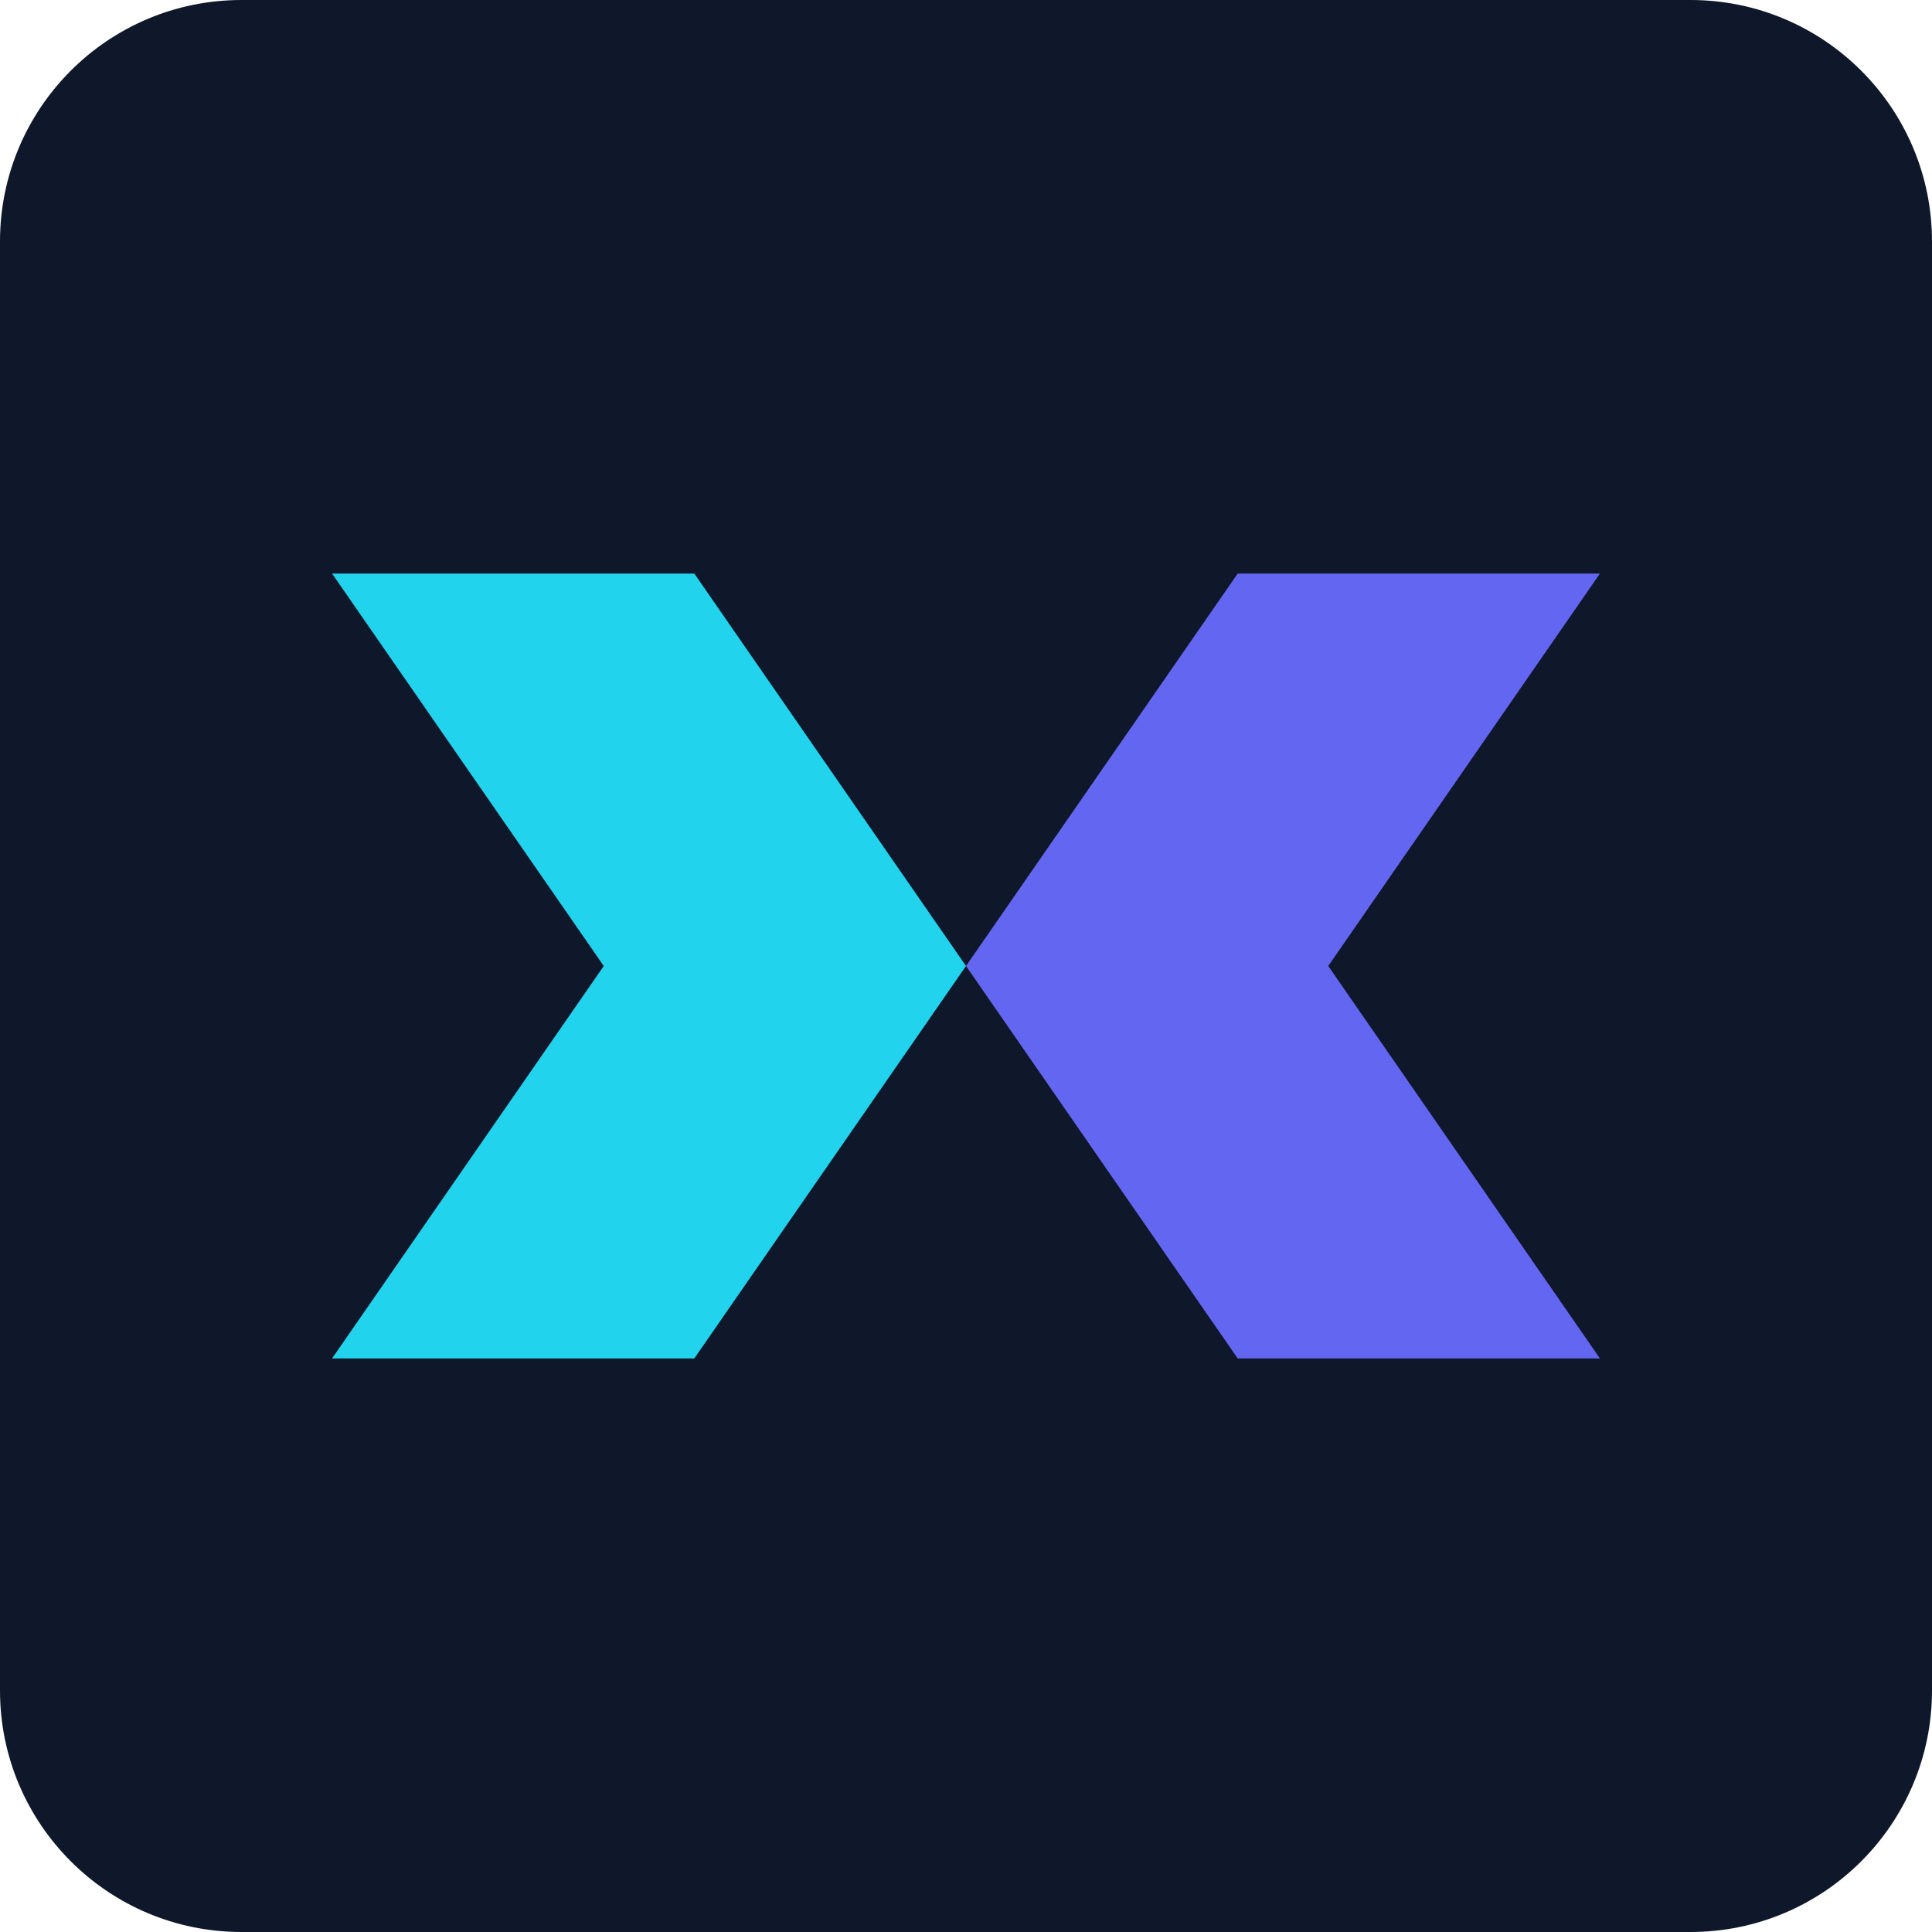
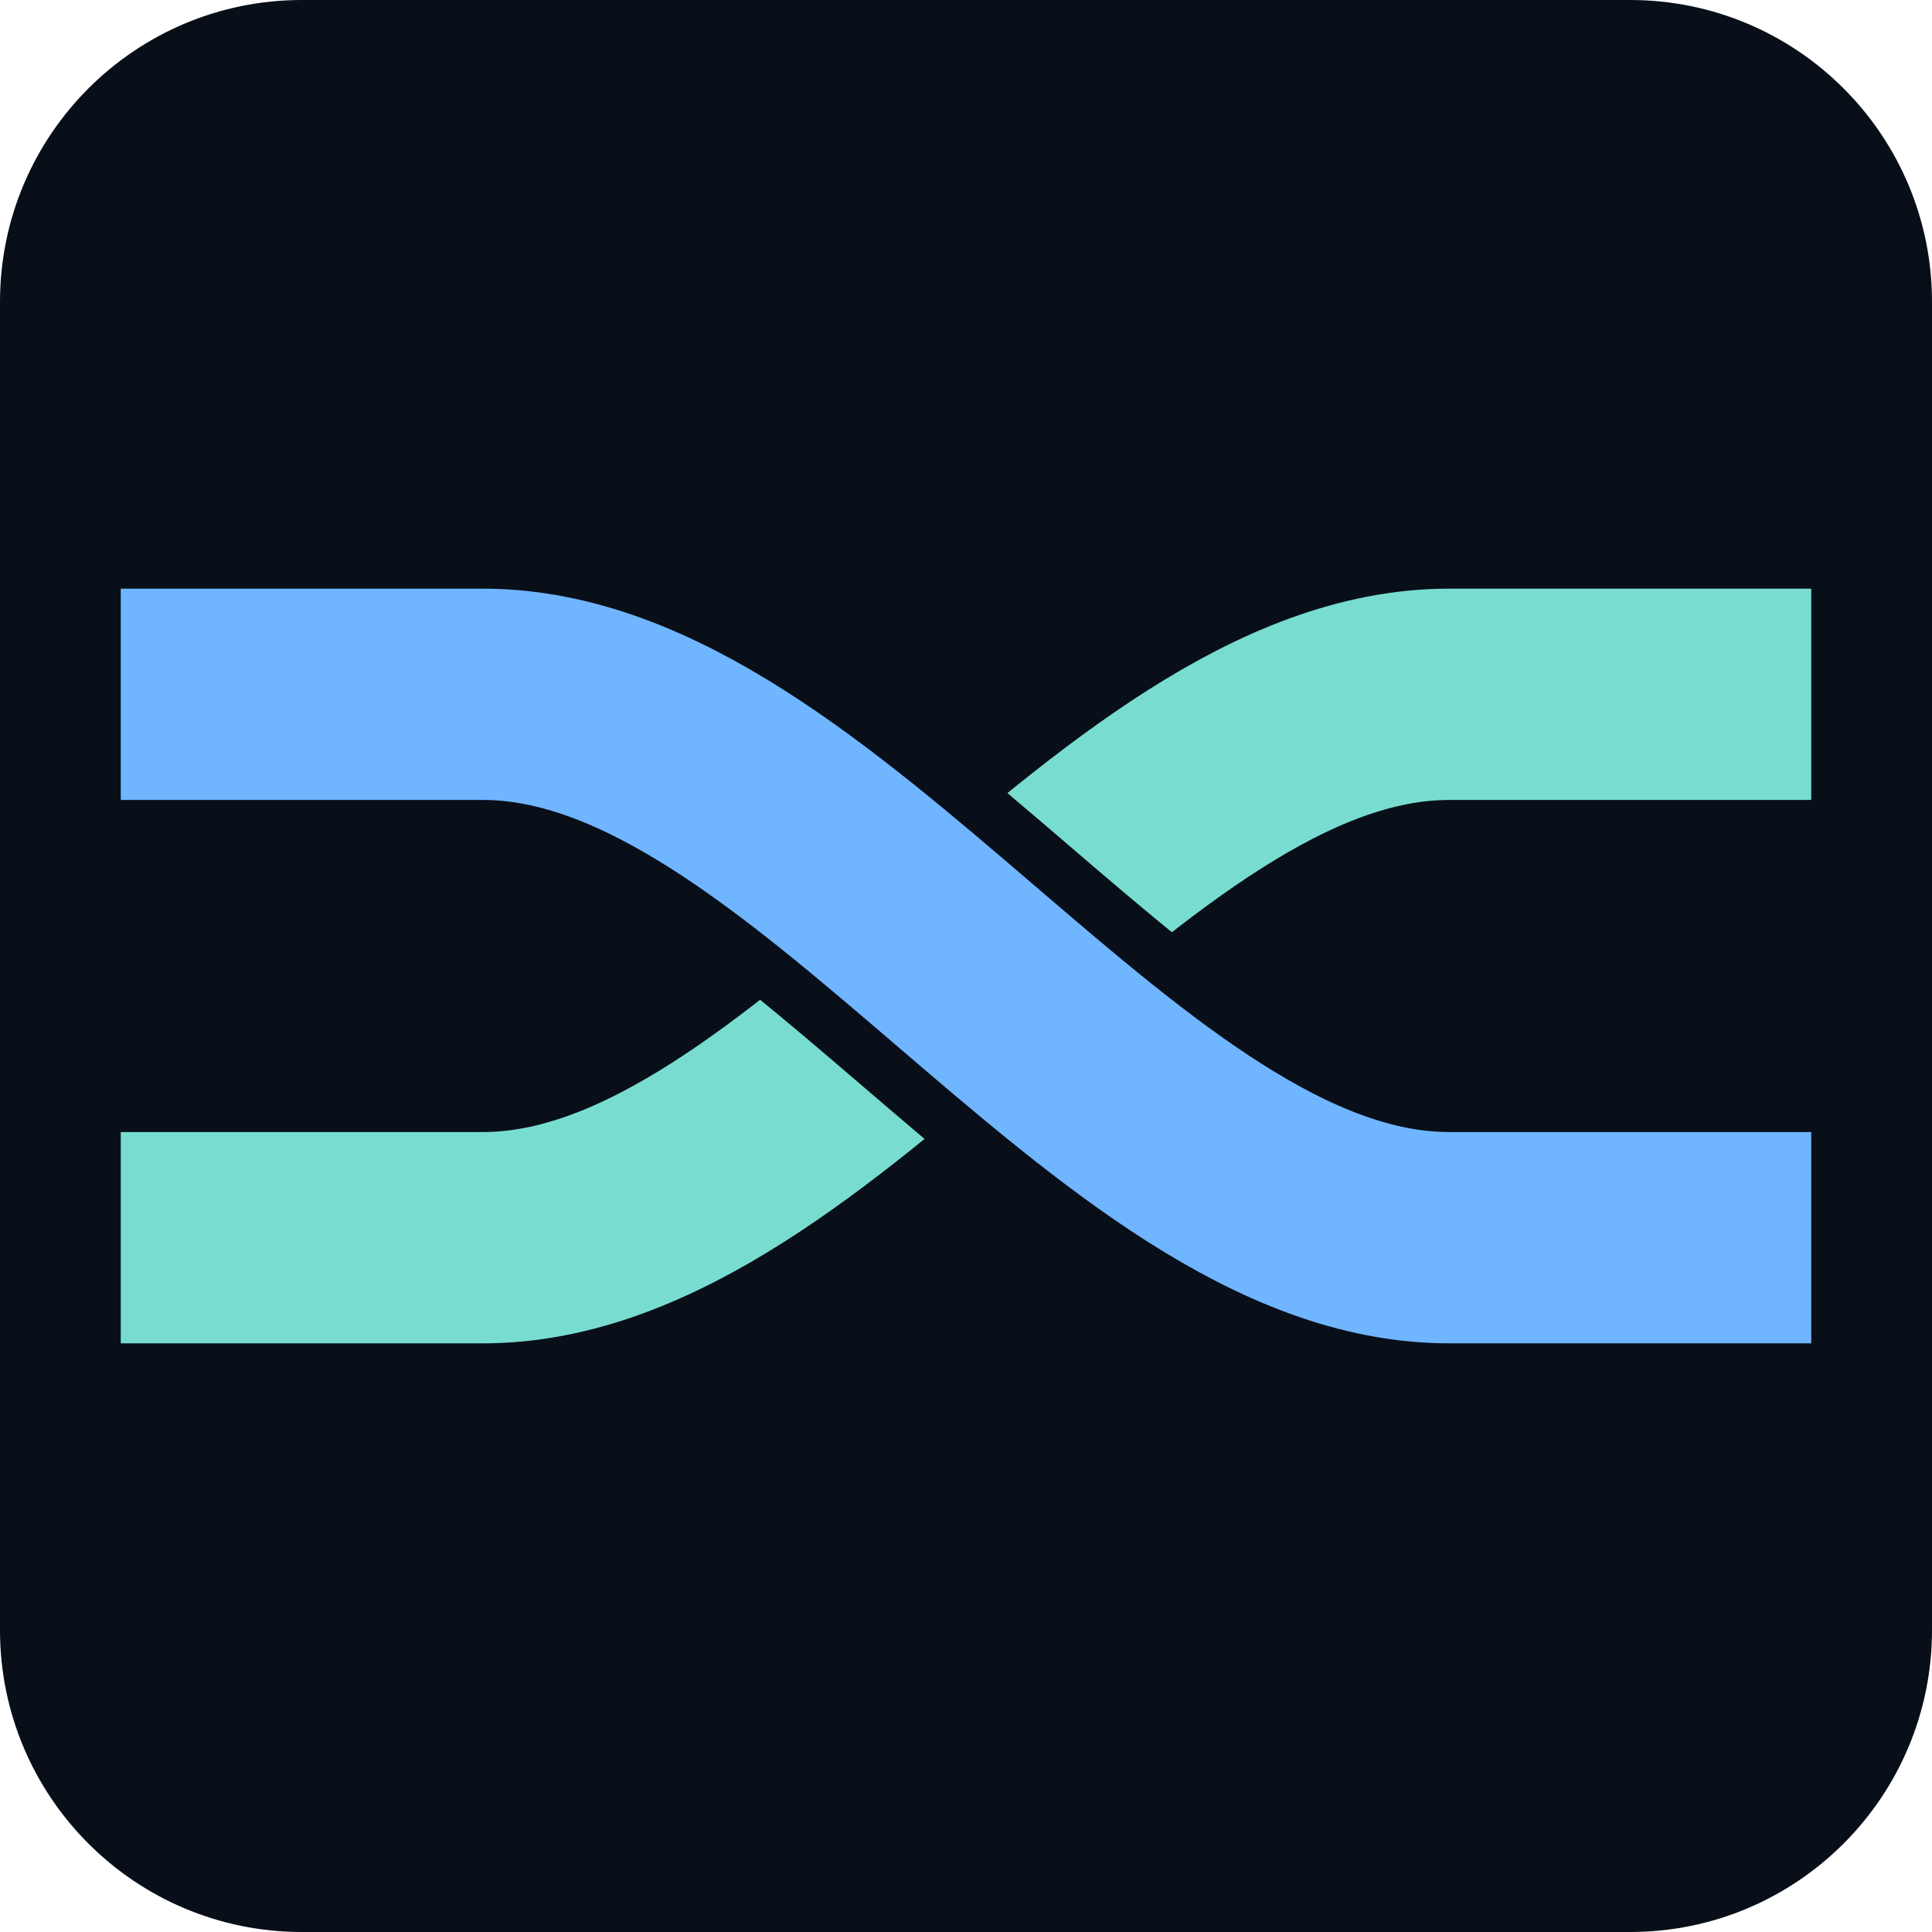
- <svg xmlns="http://www.w3.org/2000/svg" width="128" height="128" viewBox="0 0 128 128" role="img" aria-label="TrueMediator">
-   <rect width="128" height="128" rx="16" fill="#0f172a" />
-   <path d="M22 38h24l18 26-18 26H22l18-26z" fill="#22d3ee" />
-   <path d="M106 38H82L64 64l18 26h24L88 64z" fill="#6366f1" />
+ <svg xmlns="http://www.w3.org/2000/svg" width="128" height="128" viewBox="0 0 128 128" role="img" aria-label="TrueMediator crossing ribbons">
+   <rect width="128" height="128" rx="20" fill="#080f19" />
+   <g transform="translate(0 32)">
+     <path d="M8 50H32C54 50 74 14 96 14H120" fill="none" stroke="#78ddd0" stroke-width="14" />
+     <path d="M8 14H32C54 14 74 50 96 50H120" fill="none" stroke="#080f19" stroke-width="21" />
+     <path d="M8 14H32C54 14 74 50 96 50H120" fill="none" stroke="#70b5ff" stroke-width="14" />
+   </g>
</svg>
